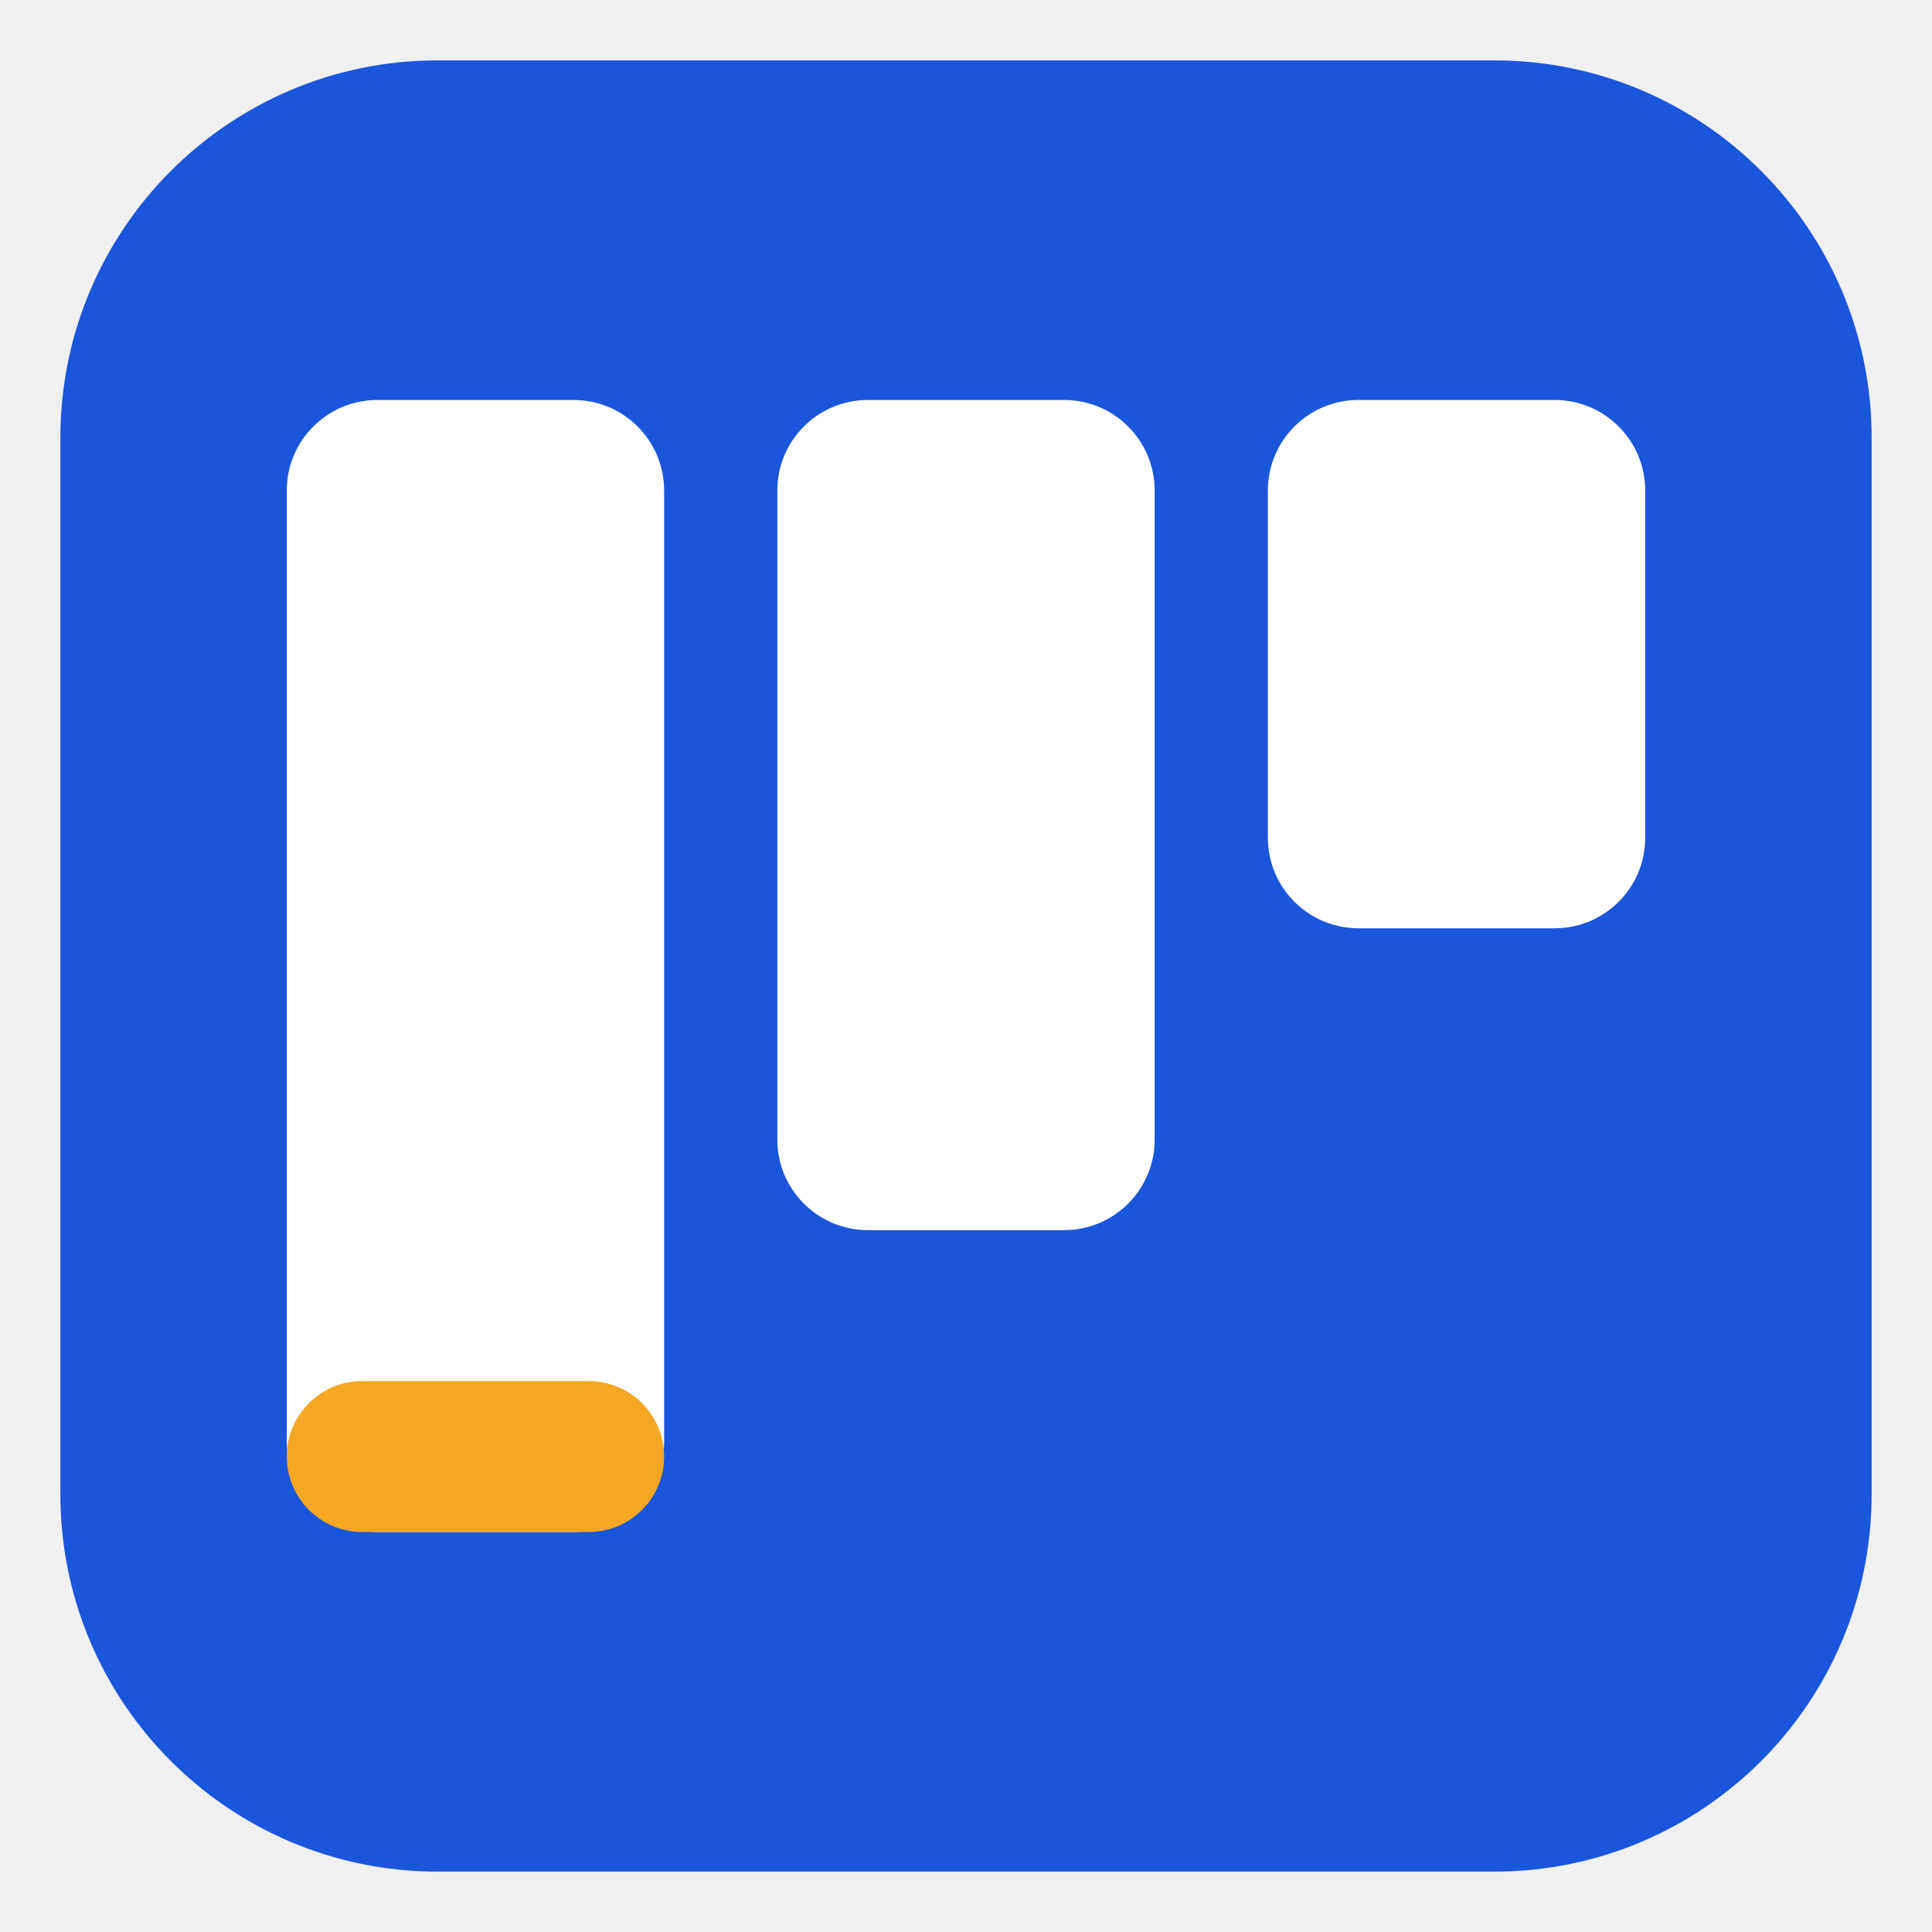
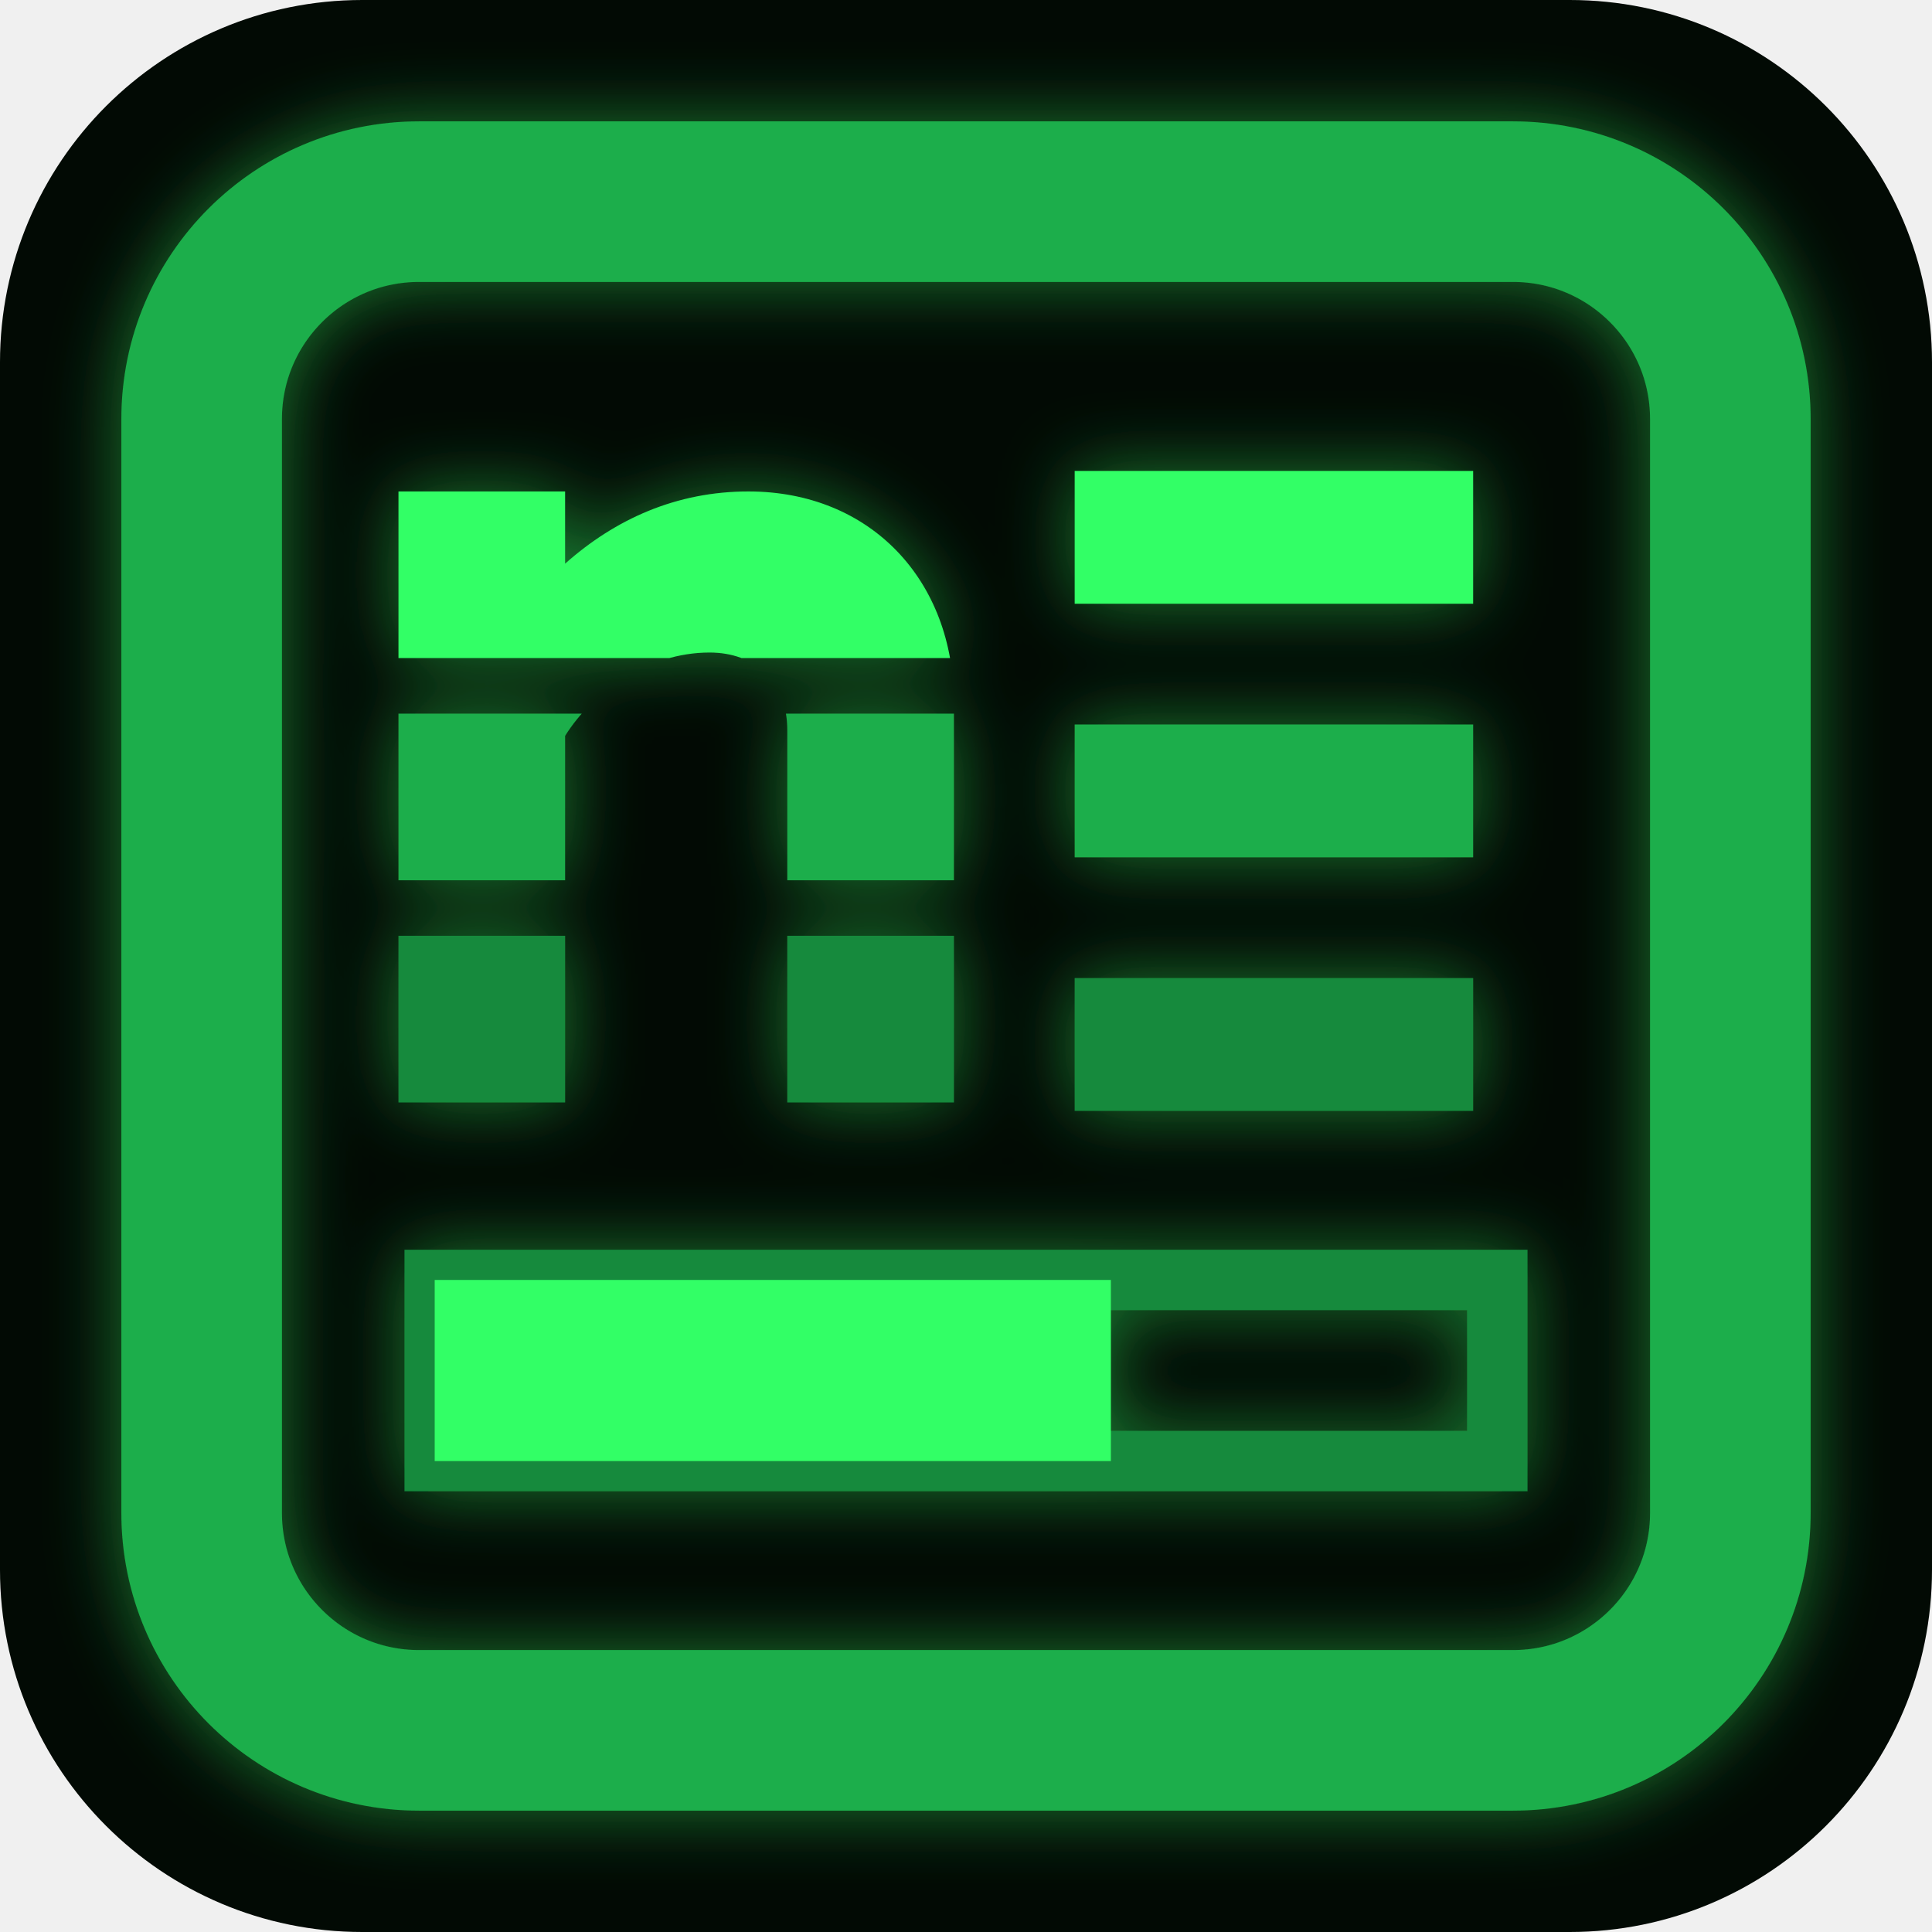
- <svg xmlns="http://www.w3.org/2000/svg" width="1024" height="1024" viewBox="0 0 1024 1024">
-   <rect x="32" y="32" width="960" height="960" rx="200" fill="#1a56db" />
-   <rect x="152" y="212" width="200" height="600" rx="48" fill="#ffffff" />
-   <rect x="412" y="212" width="200" height="440" rx="48" fill="#ffffff" />
-   <rect x="672" y="212" width="200" height="280" rx="48" fill="#ffffff" />
-   <rect x="152" y="732" width="200" height="80" rx="40" fill="#f5a623" />
+ <svg xmlns="http://www.w3.org/2000/svg" width="256" height="256" viewBox="0 0 16 16">
+   <defs>
+     <clipPath id="n">
+       <path d="M3 13V2H6V3.3C6.9 2.5 8 2 9.3 2C11.5 2 13 3.6 13 5.8V13H10V6.3C10 5.4 9.4 4.9 8.6 4.9C7.5 4.9 6.5 5.6 6 6.4V13Z" />
+     </clipPath>
+     <filter id="g" x="-20%" y="-20%" width="140%" height="140%">
+       <feDropShadow dx="0" dy="0" stdDeviation="0.3" flood-color="#33ff66" flood-opacity="0.45" />
+     </filter>
+   </defs>
+   <rect x="0" y="0" width="16" height="16" rx="3" fill="#020a04" />
+   <g filter="url(#g)">
+     <rect x="1.67" y="1.67" width="12.66" height="12.66" rx="1.8" fill="none" stroke="#1fae4b" stroke-width="1.33" />
+     <g transform="translate(5.6 6.6) scale(0.46) translate(-8 -7.5)">
+       <g clip-path="url(#n)">
+         <rect x="0" y="0" width="16" height="5" fill="#33ff66" />
+         <rect x="0" y="6" width="16" height="3" fill="#1fae4b" />
+         <rect x="0" y="10" width="16" height="3" fill="#178a3c" />
+       </g>
+     </g>
+     <rect x="8.9" y="3.9" width="3.3" height="1.1" fill="#33ff66" />
+     <rect x="8.9" y="6" width="3.3" height="1.1" fill="#1fae4b" />
+     <rect x="8.9" y="8.1" width="3.3" height="1.1" fill="#178a3c" />
+     <rect x="3.6" y="10.6" width="8.8" height="1.5" fill="none" stroke="#178a3c" stroke-width="0.5" />
+     <rect x="3.6" y="10.6" width="5.6" height="1.5" fill="#33ff66" />
+   </g>
</svg>
